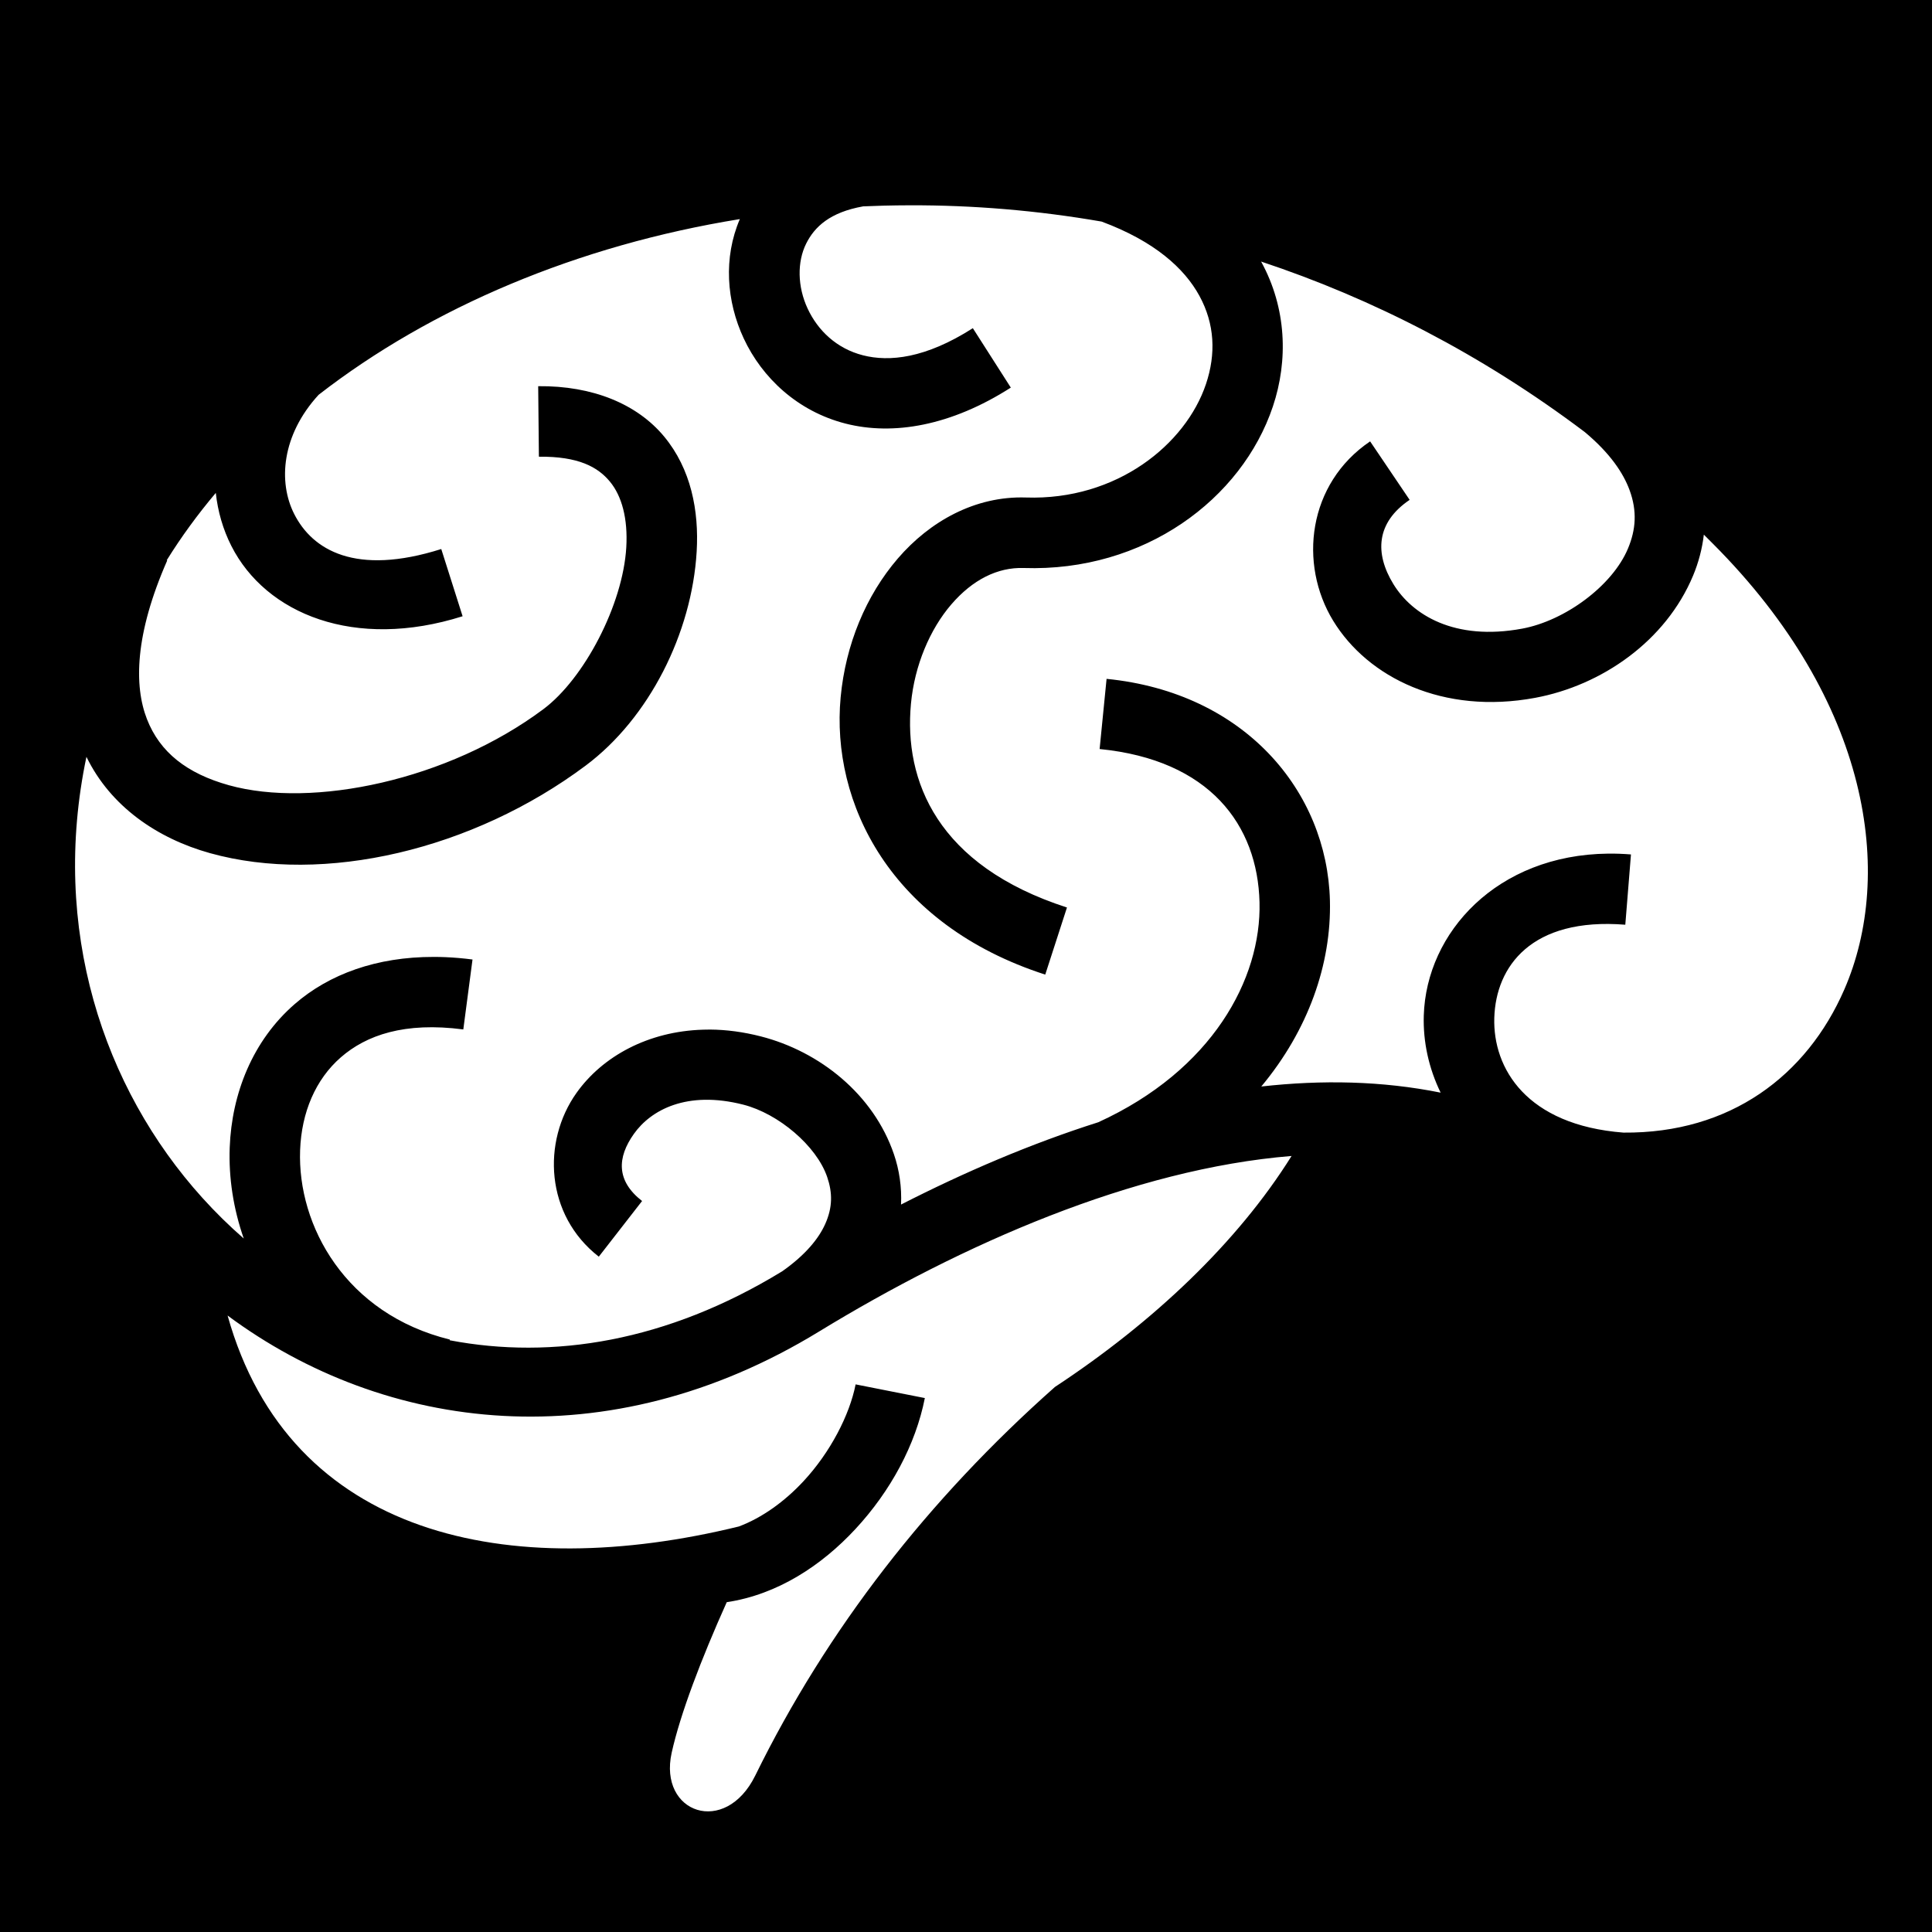
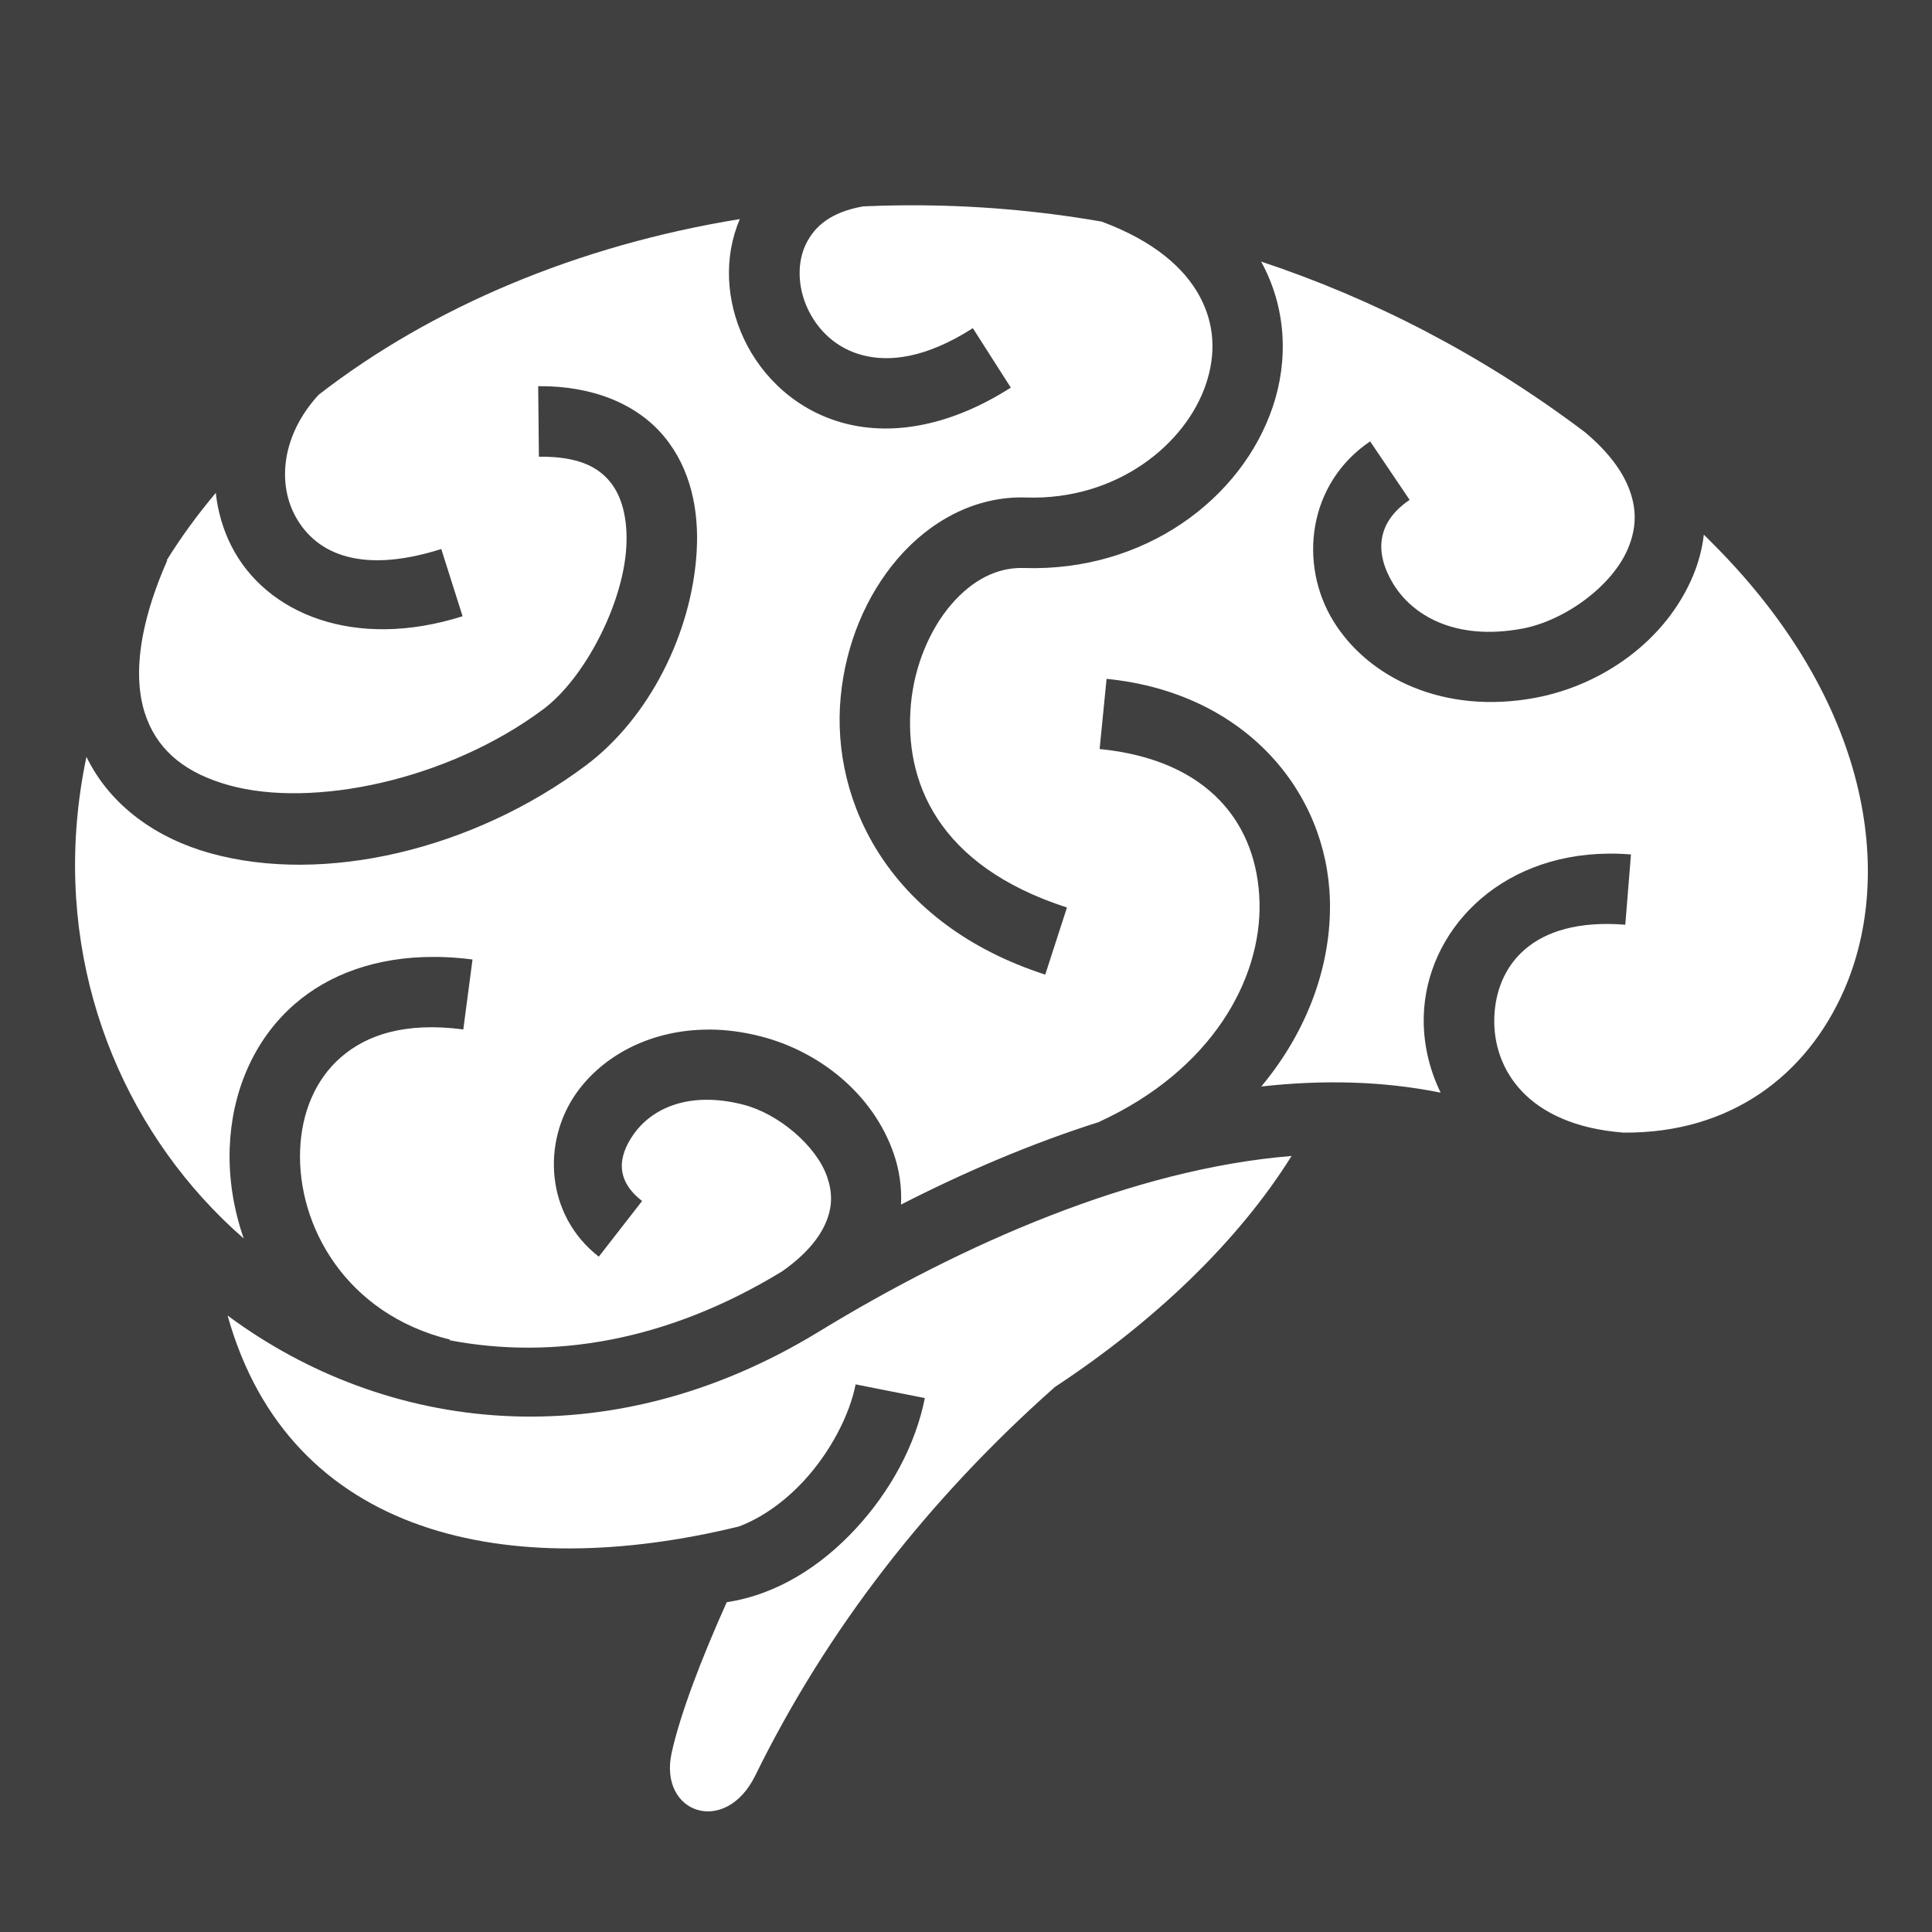
<svg xmlns="http://www.w3.org/2000/svg" viewBox="0 0 512 512">
-   <path d="M0 0h512v512H0z" fill="#000" stroke="#fff" stroke-width="0" />
+   <path d="M0 0h512v512H0z" fill="#404040" stroke="#fff" stroke-width="0" />
  <path d="M241.063 54.406c-2.31.008-4.61.032-6.907.094-1.805.05-3.61.106-5.406.188-8.814 1.567-12.884 5.426-15.094 9.843-2.435 4.87-2.34 11.423.375 17.25 2.717 5.83 7.7 10.596 14.657 12.376 6.958 1.78 16.536.86 29.125-7.187l10.063 15.75c-15.818 10.11-31.124 12.777-43.813 9.53-12.688-3.247-22.103-12.123-26.968-22.563-4.584-9.836-5.426-21.376-1.03-31.624-42.917 6.94-81.777 23.398-111.626 46.562-9.81 10.688-10.77 23.11-6.47 31.594 4.83 9.526 16.21 16.48 38.97 9.28l5.656 17.813c-28.58 9.04-52.137-.588-61.28-18.625-2.23-4.397-3.592-9.156-4.127-14.063-4.814 5.712-9.16 11.658-13 17.844l.126.06c-8.614 19.616-8.81 33.203-5.376 42.032 3.436 8.83 10.635 14.44 21.72 17.532 22.168 6.18 58.065-1.277 83.343-20.156 10.82-8.08 21.077-27.677 21.97-42.875.445-7.6-1.165-13.604-4.345-17.438-3.18-3.834-8.272-6.703-18.813-6.594l-.187-18.686c14.487-.15 26.25 4.754 33.375 13.344 7.124 8.59 9.26 19.652 8.625 30.468-1.27 21.633-12.595 44.172-29.438 56.75-29.876 22.314-69.336 31.606-99.53 23.188-13.988-3.9-26.37-12.386-32.75-25.53-9.546 45.446 4.323 87.66 30.718 116.874 3.45 3.82 7.122 7.43 10.97 10.78-2.754-7.887-4.016-16.1-3.72-24.093.53-14.325 6.082-28.346 17.22-38.03 9.134-7.946 21.752-12.53 36.843-12.5 1.006 0 2.034.018 3.062.06 2.35.1 4.763.304 7.22.626l-2.44 18.532c-15.588-2.048-25.705 1.522-32.436 7.375-6.73 5.854-10.443 14.614-10.813 24.625-.74 20.024 12.07 43.406 39.69 50.188l-.032.188c27.192 5.19 57.536.372 88-18.22.018-.012.043-.017.062-.03 6.34-4.45 9.755-8.808 11.438-12.563 1.985-4.432 1.943-8.292.53-12.438-2.824-8.29-12.94-16.812-22.218-19.187-15.002-3.84-24.532 1.436-29 7.72-4.468 6.28-4.74 12.45 2.156 17.81l-11.47 14.75c-14.187-11.033-15.092-30.487-5.905-43.405 6.892-9.688 18.985-16.326 33.564-16.75.607-.018 1.228-.036 1.844-.03 4.306.03 8.79.622 13.437 1.81 15.505 3.97 29.84 15.277 35.28 31.25 1.416 4.155 2.09 8.69 1.876 13.314 16.71-8.538 34.332-16.12 52.282-21.814 30.156-13.78 43.23-37.938 42.72-58.28-.515-20.493-13.187-37.74-42.376-40.626l1.844-18.594c36.666 3.626 58.462 29.848 59.188 58.75.422 16.84-5.754 34.363-18.188 49.28 16.072-1.8 32.044-1.495 47.53 1.627-3.152-6.472-4.68-13.478-4.467-20.438.677-22.036 19.42-42.593 48.875-42.906 1.963-.022 3.974.053 6.03.218l-1.5 18.625c-24.927-1.998-34.3 11.086-34.718 24.656-.412 13.42 8.545 28.442 34.22 30.436 28.3.25 48.588-15.098 58.53-37.906 13.31-30.536 6.997-76.317-34.844-118.188-.792-.793-1.578-1.593-2.375-2.375-.444 3.792-1.424 7.443-2.842 10.844-7.25 17.39-24.233 29.128-41.875 32.407-24.335 4.522-44.29-5.347-53.5-20.406-9.21-15.057-6.792-36.35 9.78-47.56l10.47 15.5c-8.913 6.028-9.28 14.19-4.313 22.31 4.967 8.122 16.17 15.156 34.156 11.814 11.306-2.102 23.896-11.33 28.03-21.25 2.07-4.96 2.47-9.862.408-15.47-1.675-4.555-5.187-9.764-11.72-15.25l-.187-.155c-27.316-20.587-56.338-35.393-85.75-45.157.018.032.045.06.063.093 6.684 12.22 7.18 26.082 3.063 38.344-8.233 24.525-34.07 43.848-66.032 42.78-6.948-.23-13.56 3.12-19.186 9.657-5.627 6.537-9.735 16.113-10.688 26.313-1.905 20.4 6.923 42.886 41.344 54L277 258.28c-41.083-13.264-56.83-45.546-54.22-73.5 1.307-13.975 6.706-26.962 15.157-36.78 8.452-9.818 20.475-16.603 33.97-16.156 24.04.802 42.323-14.084 47.687-30.063 2.682-7.988 2.335-15.937-1.75-23.405-3.968-7.252-11.83-14.423-25.906-19.656-17.114-2.967-34.16-4.367-50.875-4.314zM342.28 306.344c-41.915 3.41-87.366 23.4-125.28 46.562-55.98 34.198-114.89 26.733-156.688-4.28 16.444 58.844 74.712 70.788 135.5 55.905 6.083-2.285 12.06-6.538 17.157-12.03 7.057-7.607 12.17-17.47 13.78-25.625l18.344 3.625c-2.445 12.383-9.078 24.666-18.406 34.72-8.95 9.645-20.61 17.35-34.094 19.374-6.766 15.07-12.334 29.68-14.594 39.906-3.55 16.06 14.206 22.225 22.156 6.03 19.022-38.743 45.87-73.23 79.406-102.967 26.064-17.153 48.406-38.303 62.72-61.22z" fill="#fff" fill-rule="evenodd" />
</svg>
